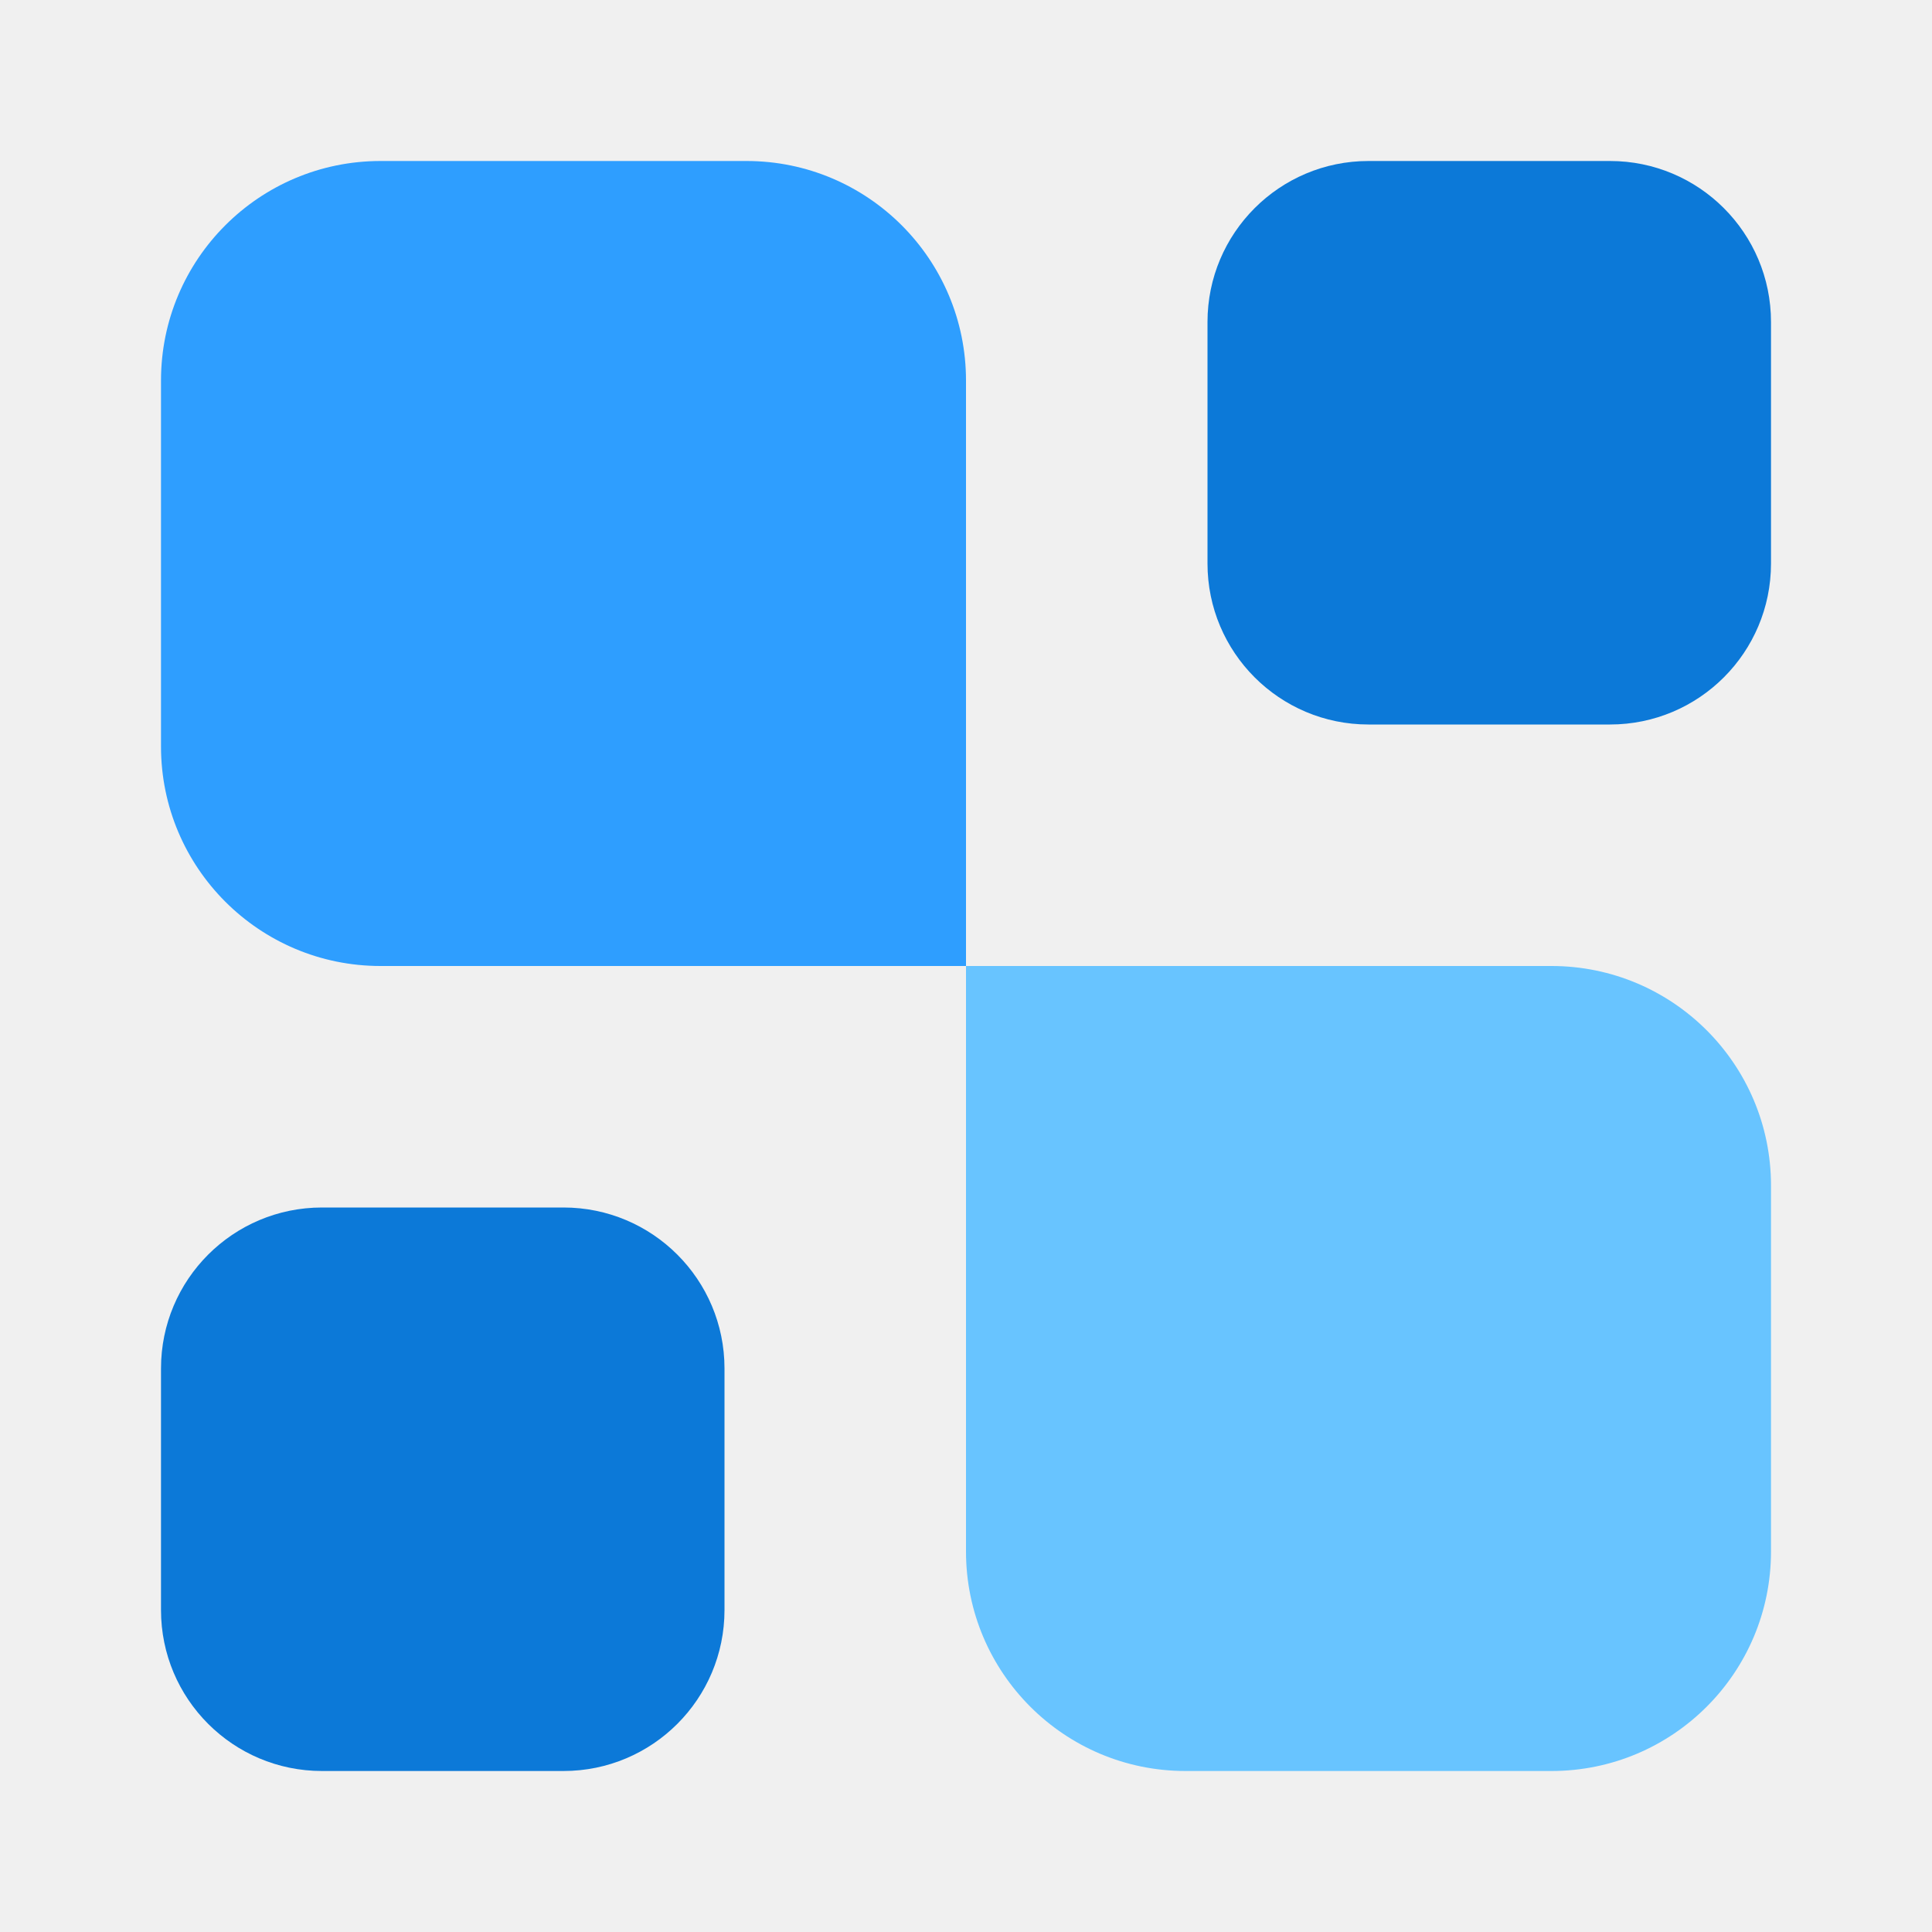
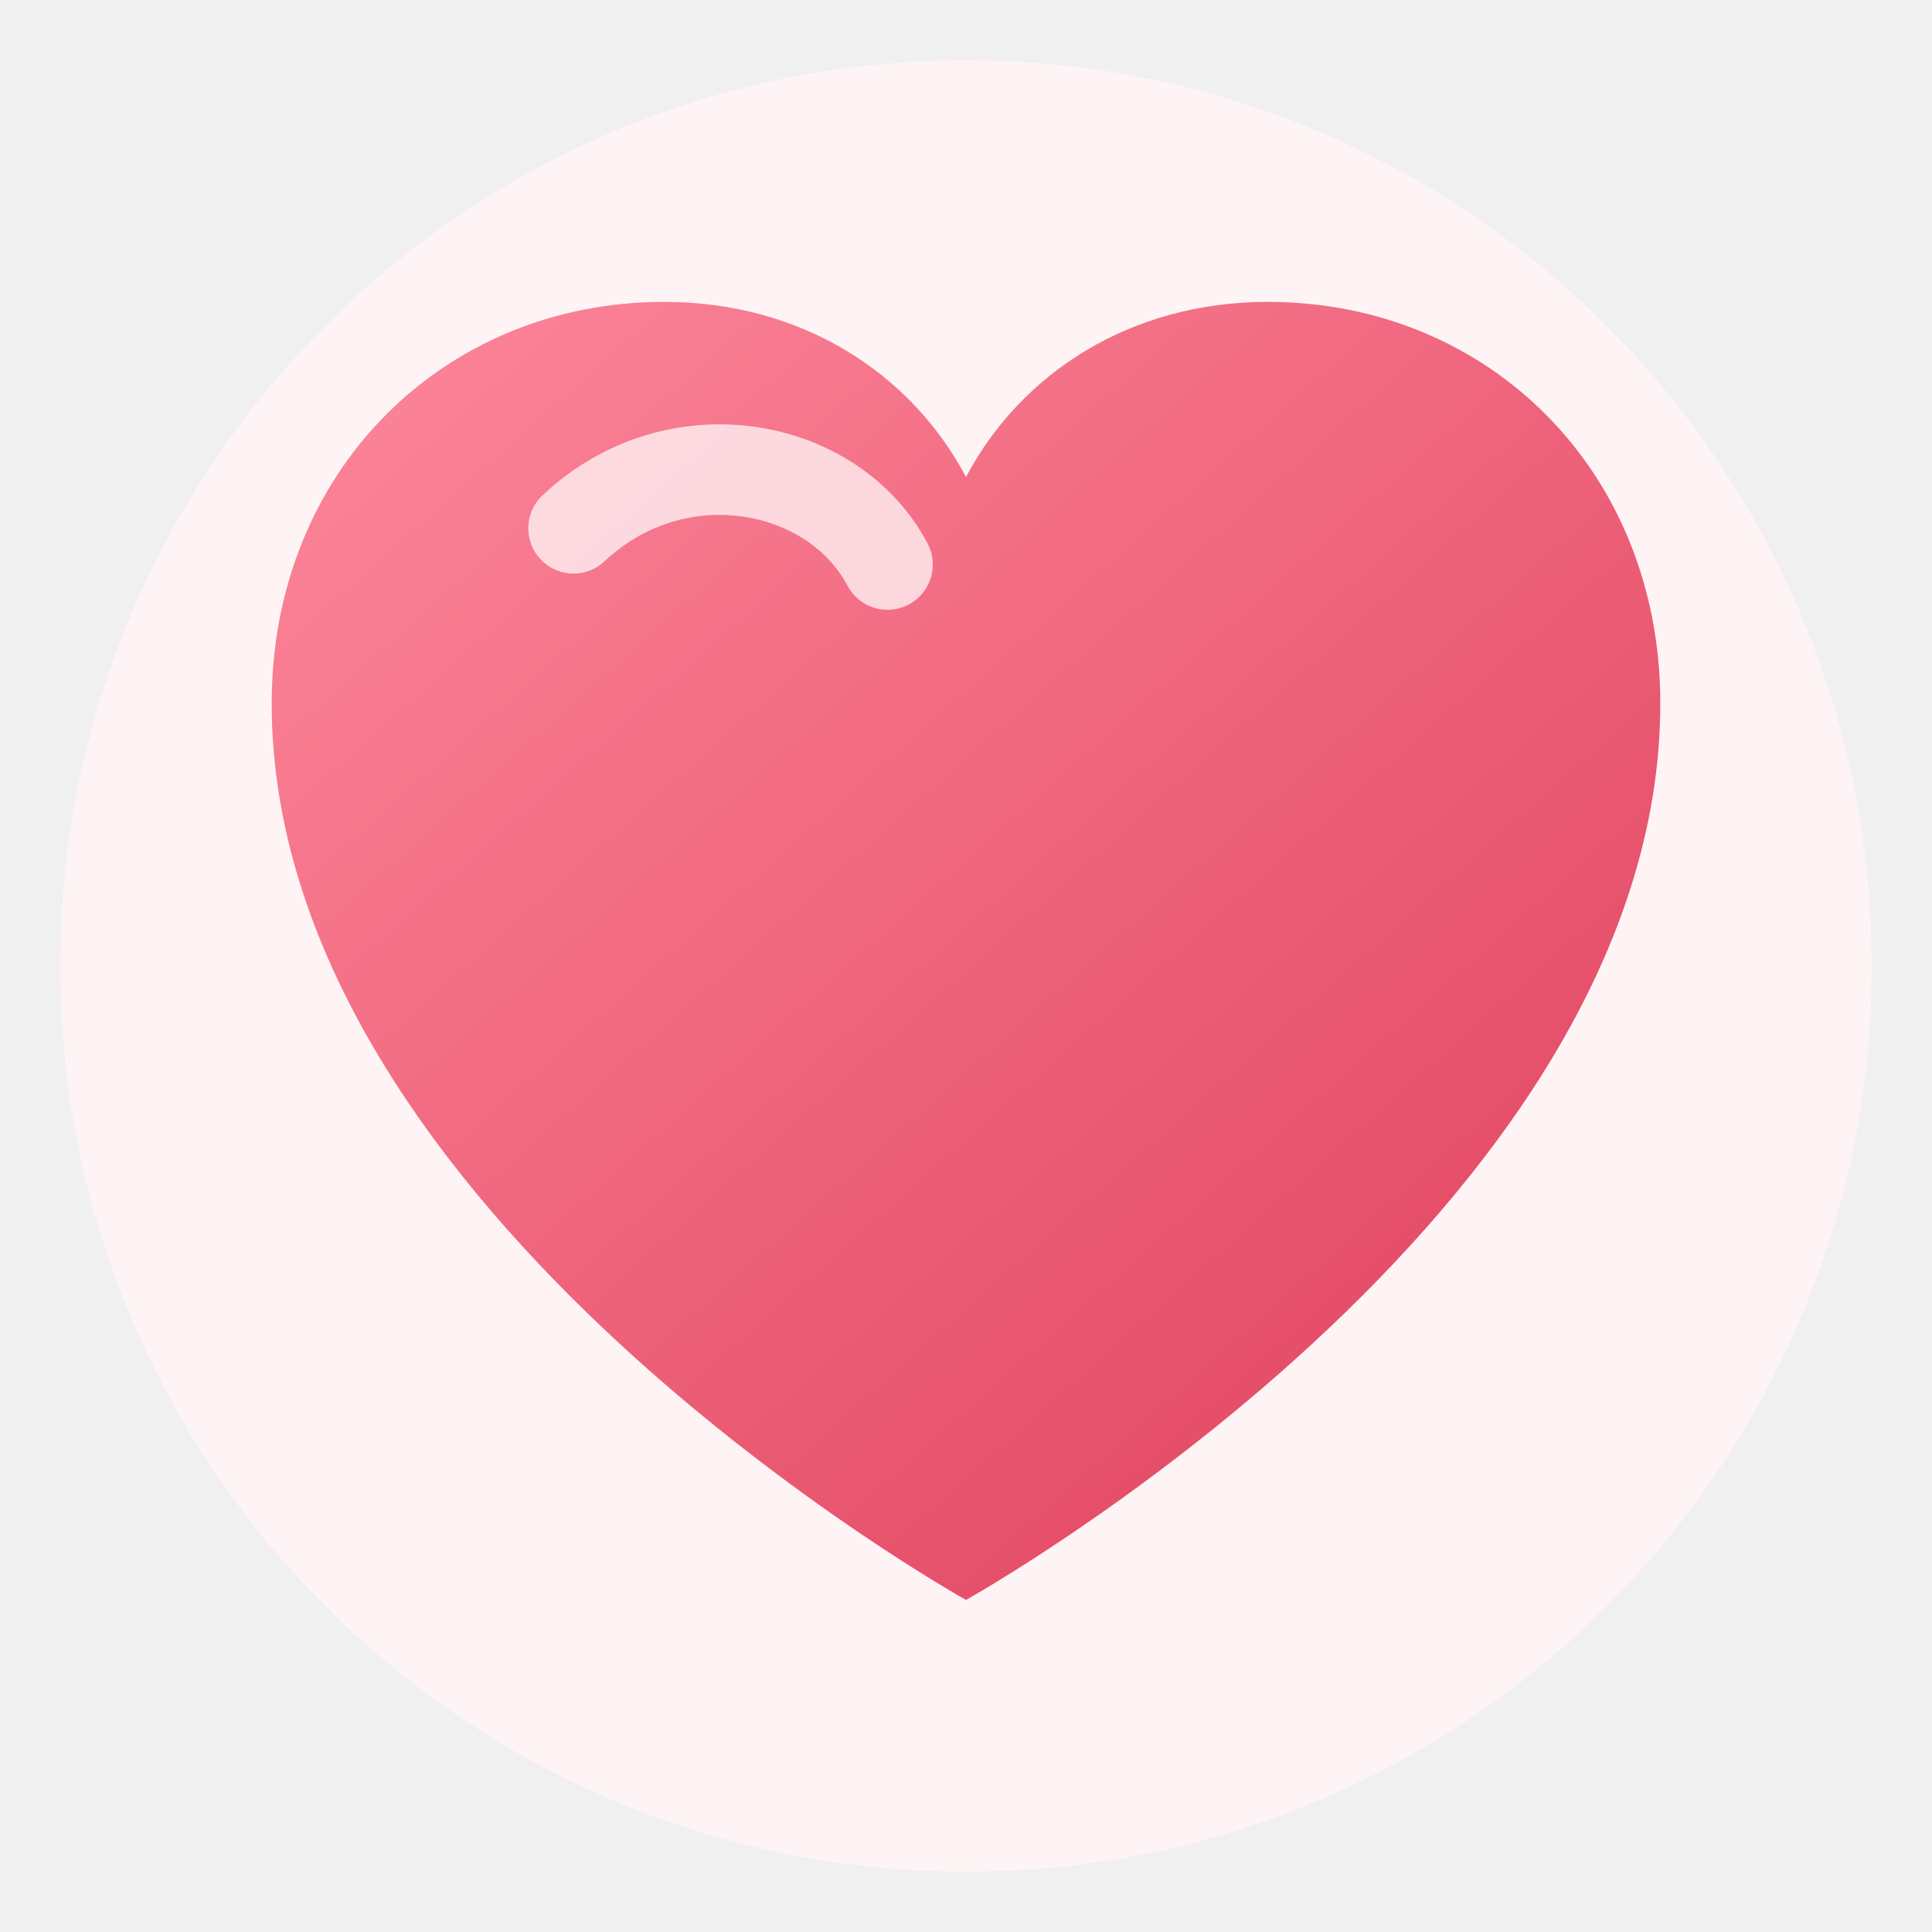
- <svg xmlns="http://www.w3.org/2000/svg" width="24" height="24" viewBox="0 0 24 24" fill="none">
-   <path d="M22 19.273C22 20.779 20.779 22 19.273 22H14.727C13.221 22 12 20.779 12 19.273V12H19.273C20.779 12 22 13.221 22 14.727V19.273Z" fill="#68C4FF" />
-   <path d="M20 2C21.105 2 22 2.895 22 4V7C22 8.105 21.105 9 20 9H17C15.895 9 15 8.105 15 7V4C15 2.895 15.895 2 17 2H20Z" fill="#0C79D8" />
-   <path d="M7 15C8.105 15 9 15.895 9 17V20C9 21.105 8.105 22 7 22H4C2.895 22 2 21.105 2 20V17C2 15.895 2.895 15 4 15H7Z" fill="#0C79D8" />
-   <path d="M12 12H4.727C3.221 12 2 10.779 2 9.273V4.727C2 3.221 3.221 2 4.727 2H9.273C10.779 2 12 3.221 12 4.727V12Z" fill="#2E9EFF" />
+ <svg xmlns="http://www.w3.org/2000/svg" viewBox="0 0 64 64">
+   <defs>
+     <linearGradient id="bg" x1="8" y1="5" x2="56" y2="59" gradientUnits="userSpaceOnUse">
+       <stop stop-color="#ff8da0" />
+       <stop offset="1" stop-color="#dc3855" />
+     </linearGradient>
+   </defs>
+   <circle cx="32" cy="32" r="30" fill="#fff4f5" />
+   <path d="M32 53S9 40.2 9 23.3C9 15.6 14.7 10 22 10c4.6 0 8.2 2.4 10 5.8C33.8 12.4 37.4 10 42 10c7.3 0 13 5.6 13 13.3C55 40.2 32 53 32 53Z" fill="url(#bg)" />
+   <path d="M19 17.5c3.4-3.2 8.6-2.2 10.4 1.2" fill="none" stroke="#fff" stroke-linecap="round" stroke-width="3" opacity=".72" />
</svg>
